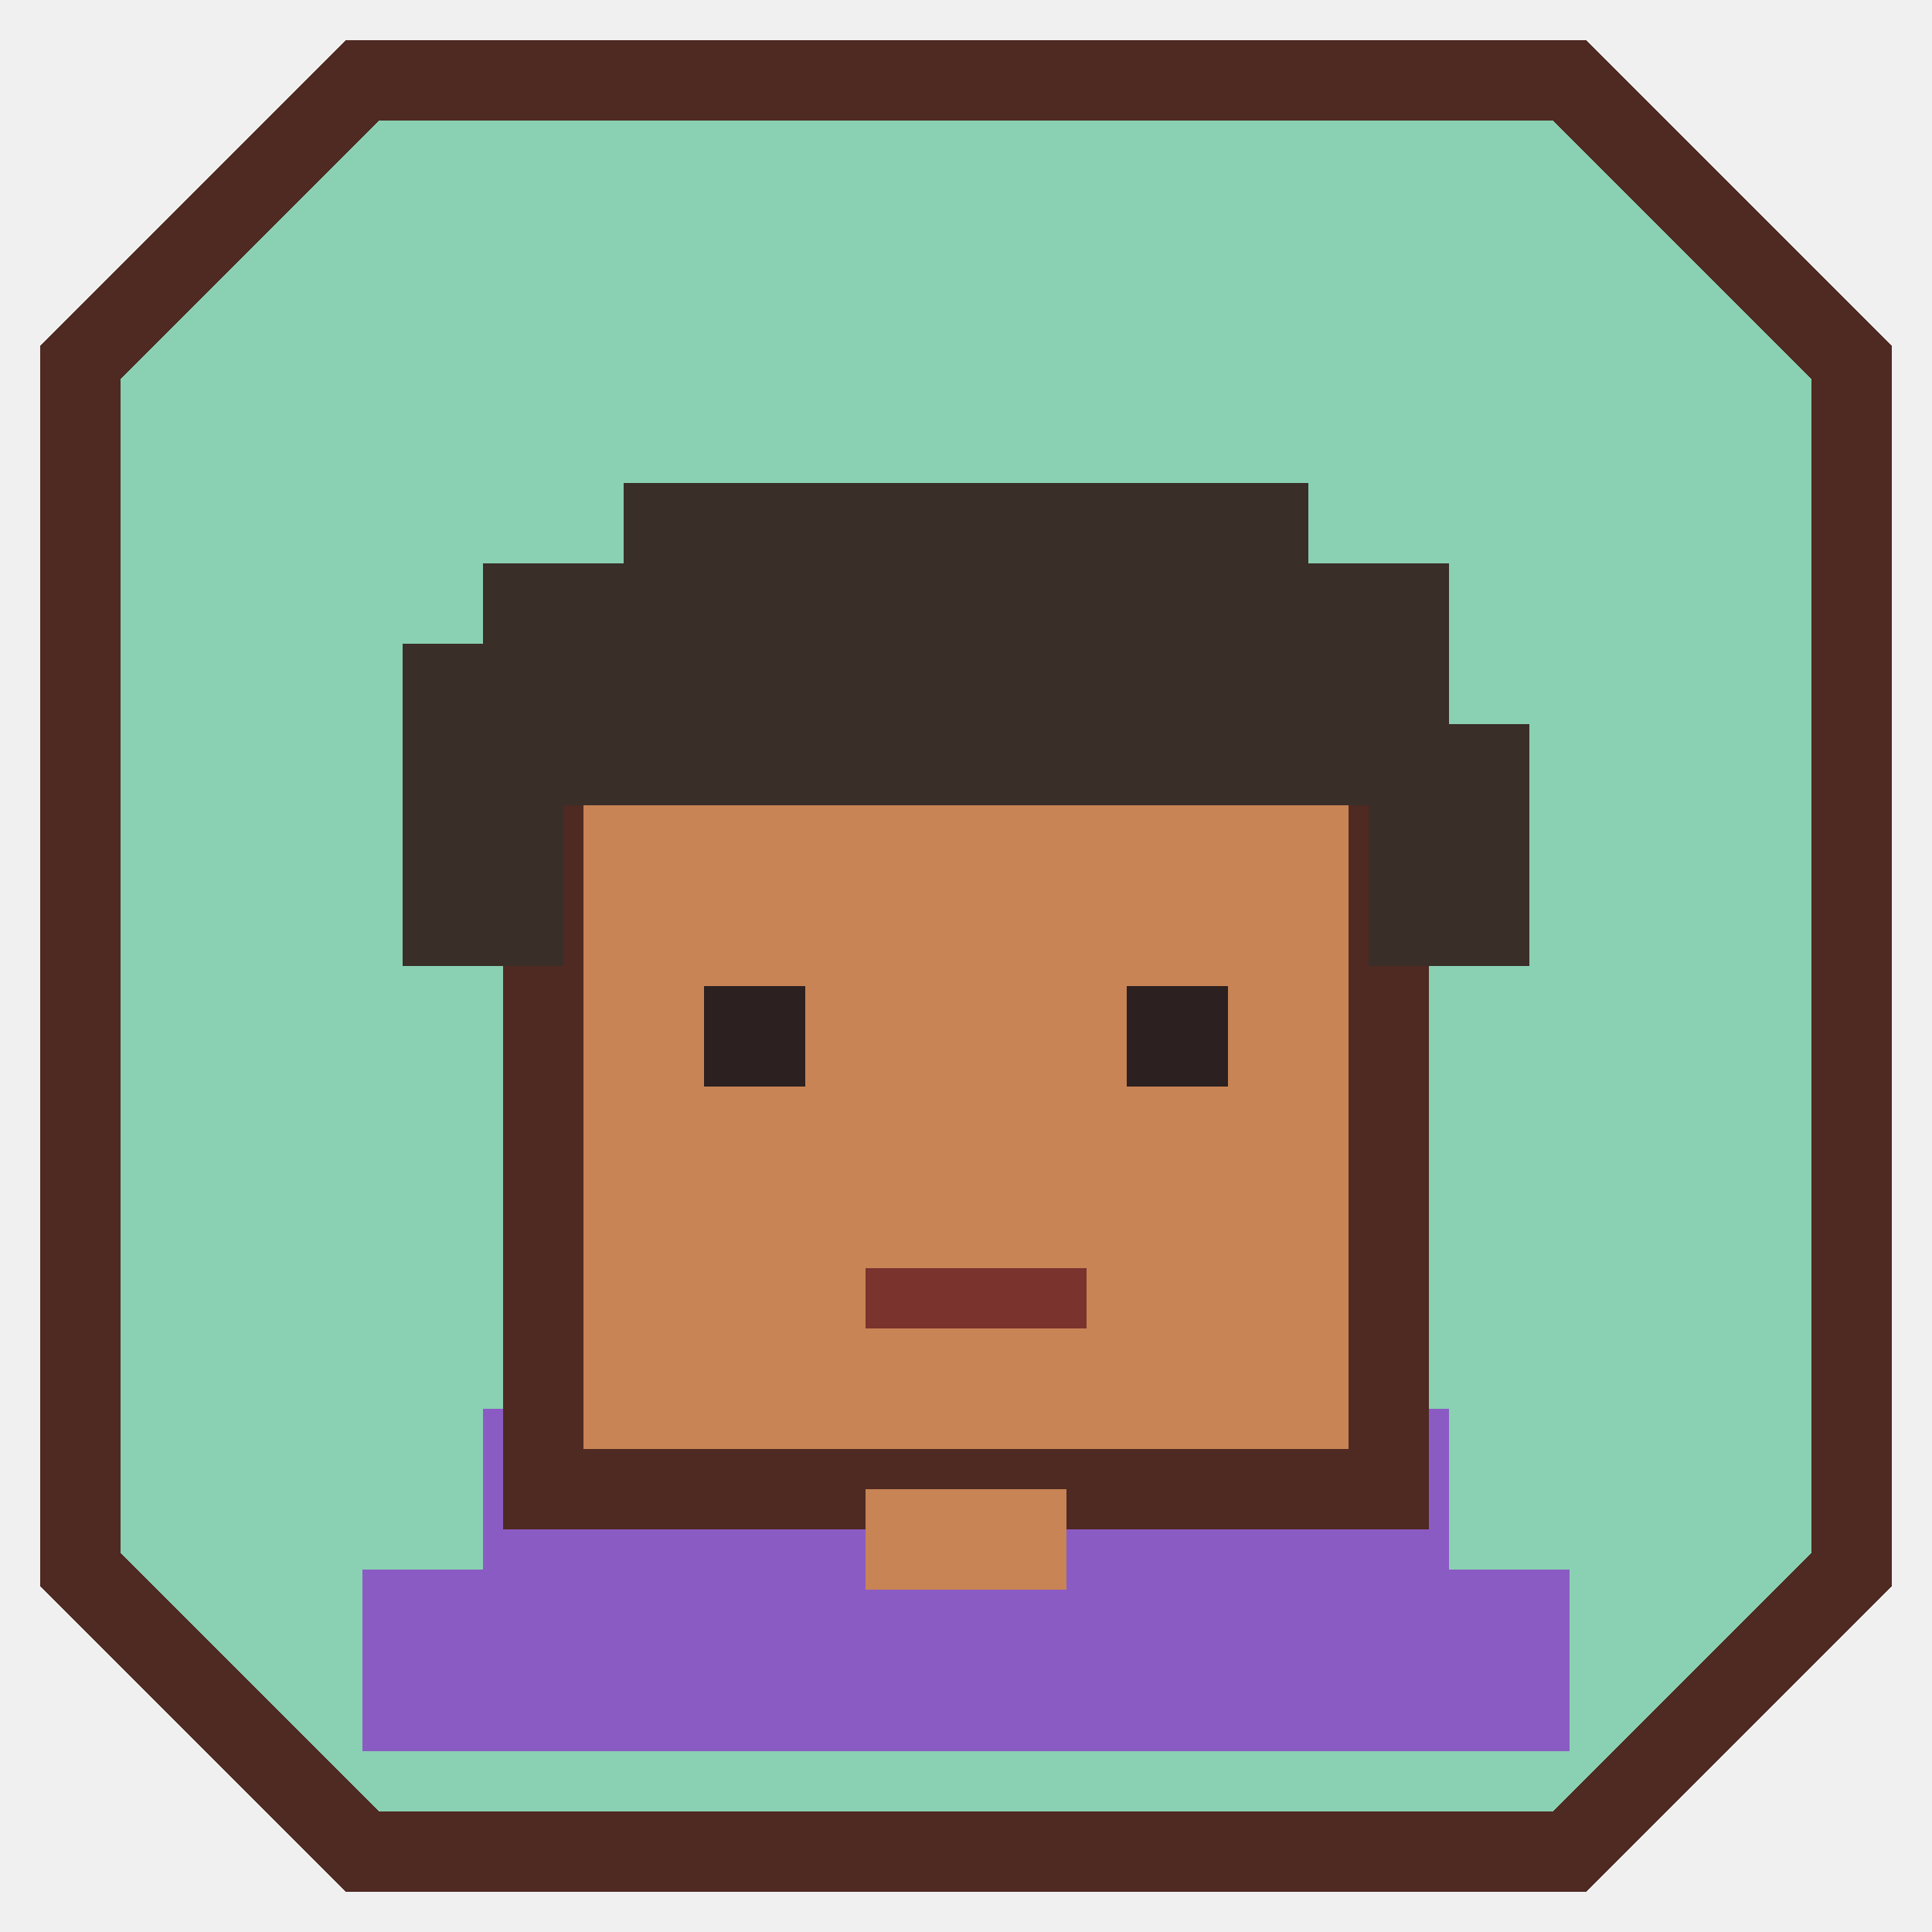
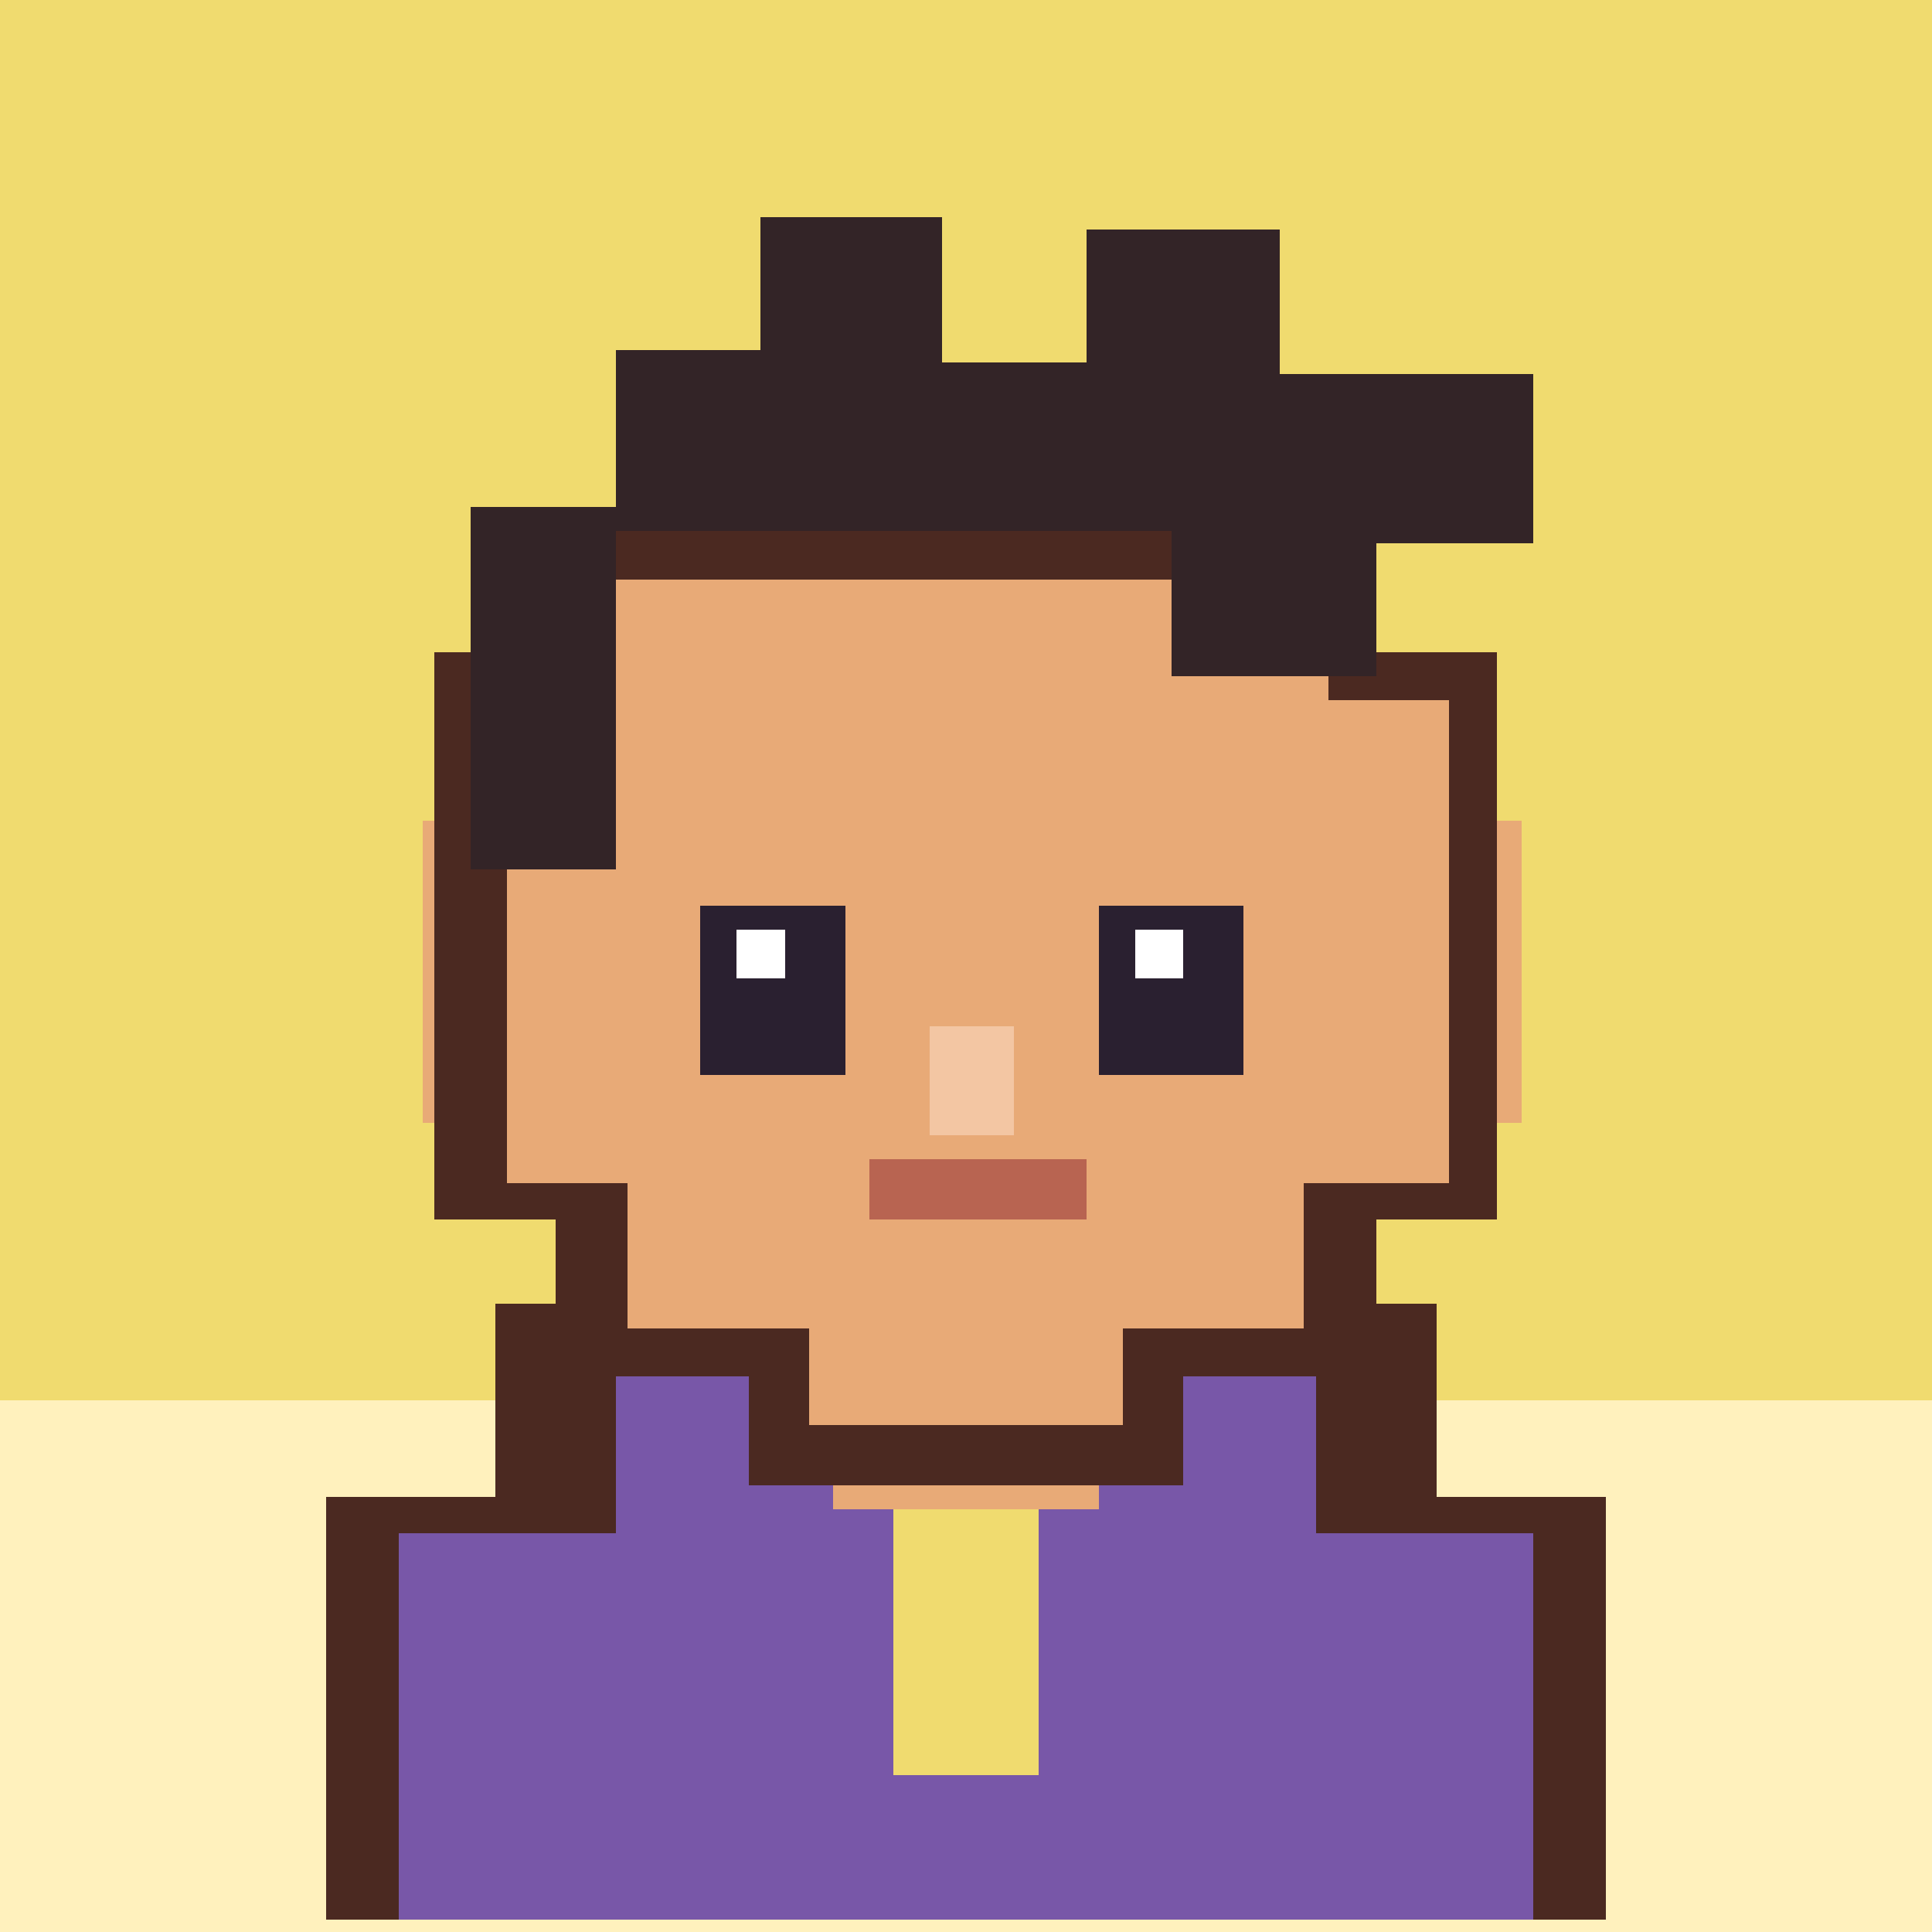
- <svg xmlns="http://www.w3.org/2000/svg" viewBox="0 0 96 96" shape-rendering="crispEdges">
-   <path fill="#8AD0B2" stroke="#4F2A22" stroke-width="4" d="M18 4h60l14 14v60L78 92H18L4 78V18z" />
-   <rect x="24" y="70" width="48" height="17" fill="#8B5BC4" />
-   <rect x="18" y="78" width="60" height="9" fill="#8B5BC4" />
-   <rect x="27" y="36" width="42" height="38" fill="#C88455" stroke="#4F2A22" stroke-width="4" />
-   <path fill="#3A2E29" d="M24 28h48v8H76v12h-8V40H28v8h-8V32h4z" />
-   <rect x="31" y="24" width="34" height="8" fill="#3A2E29" />
-   <rect x="35" y="49" width="5" height="5" fill="#2D2020" />
-   <rect x="56" y="49" width="5" height="5" fill="#2D2020" />
-   <rect x="43" y="63" width="11" height="3" fill="#7A332D" />
-   <rect x="43" y="74" width="10" height="5" fill="#C88455" />
+ <svg xmlns="http://www.w3.org/2000/svg" viewBox="0 0 160 160" shape-rendering="crispEdges">
+   <path fill="#f0db6f" d="M0 0h160v160H0z" />
+   <path fill="#fff1bd" d="M0 116h160v44H0z" />
+   <path fill="#4b2921" d="M27 159v-35h14v-16h78v16h14v35z" />
+   <path fill="#7857a8" d="M33 159v-32h18v-14h58v14h18v32z" />
+   <path fill="#f0db6f" d="M74 113h12v34H74z" />
+   <path fill="#e8aa77" d="M69 103h22v22H69zM35 68h17v25H35zm73 0h18v25h-18z" />
+   <path fill="#4b2921" d="M46 43h68v11h10v47h-10v13H98v9H62v-9H46v-13H36V54h10z" />
+   <path fill="#e8aa77" d="M50 48h60v10h10v40h-12v12H93v8H67v-8H52V98H42V58h8z" />
+   <path fill="#332427" d="M39 72V42h12V29h12V18h15v12h12V19h16v12h21v14h-13v11H97V44H51v28z" />
+   <path fill="#2a2030" d="M58 75h12v14H58zm33 0h12v14H91z" />
+   <path fill="#fff" d="M61 77h4v4h-4zm33 0h4v4h-4z" />
+   <path fill="#b86451" d="M72 96h18v5H72z" />
+   <path fill="#f3c6a3" d="M77 85h7v9h-7z" />
</svg>
